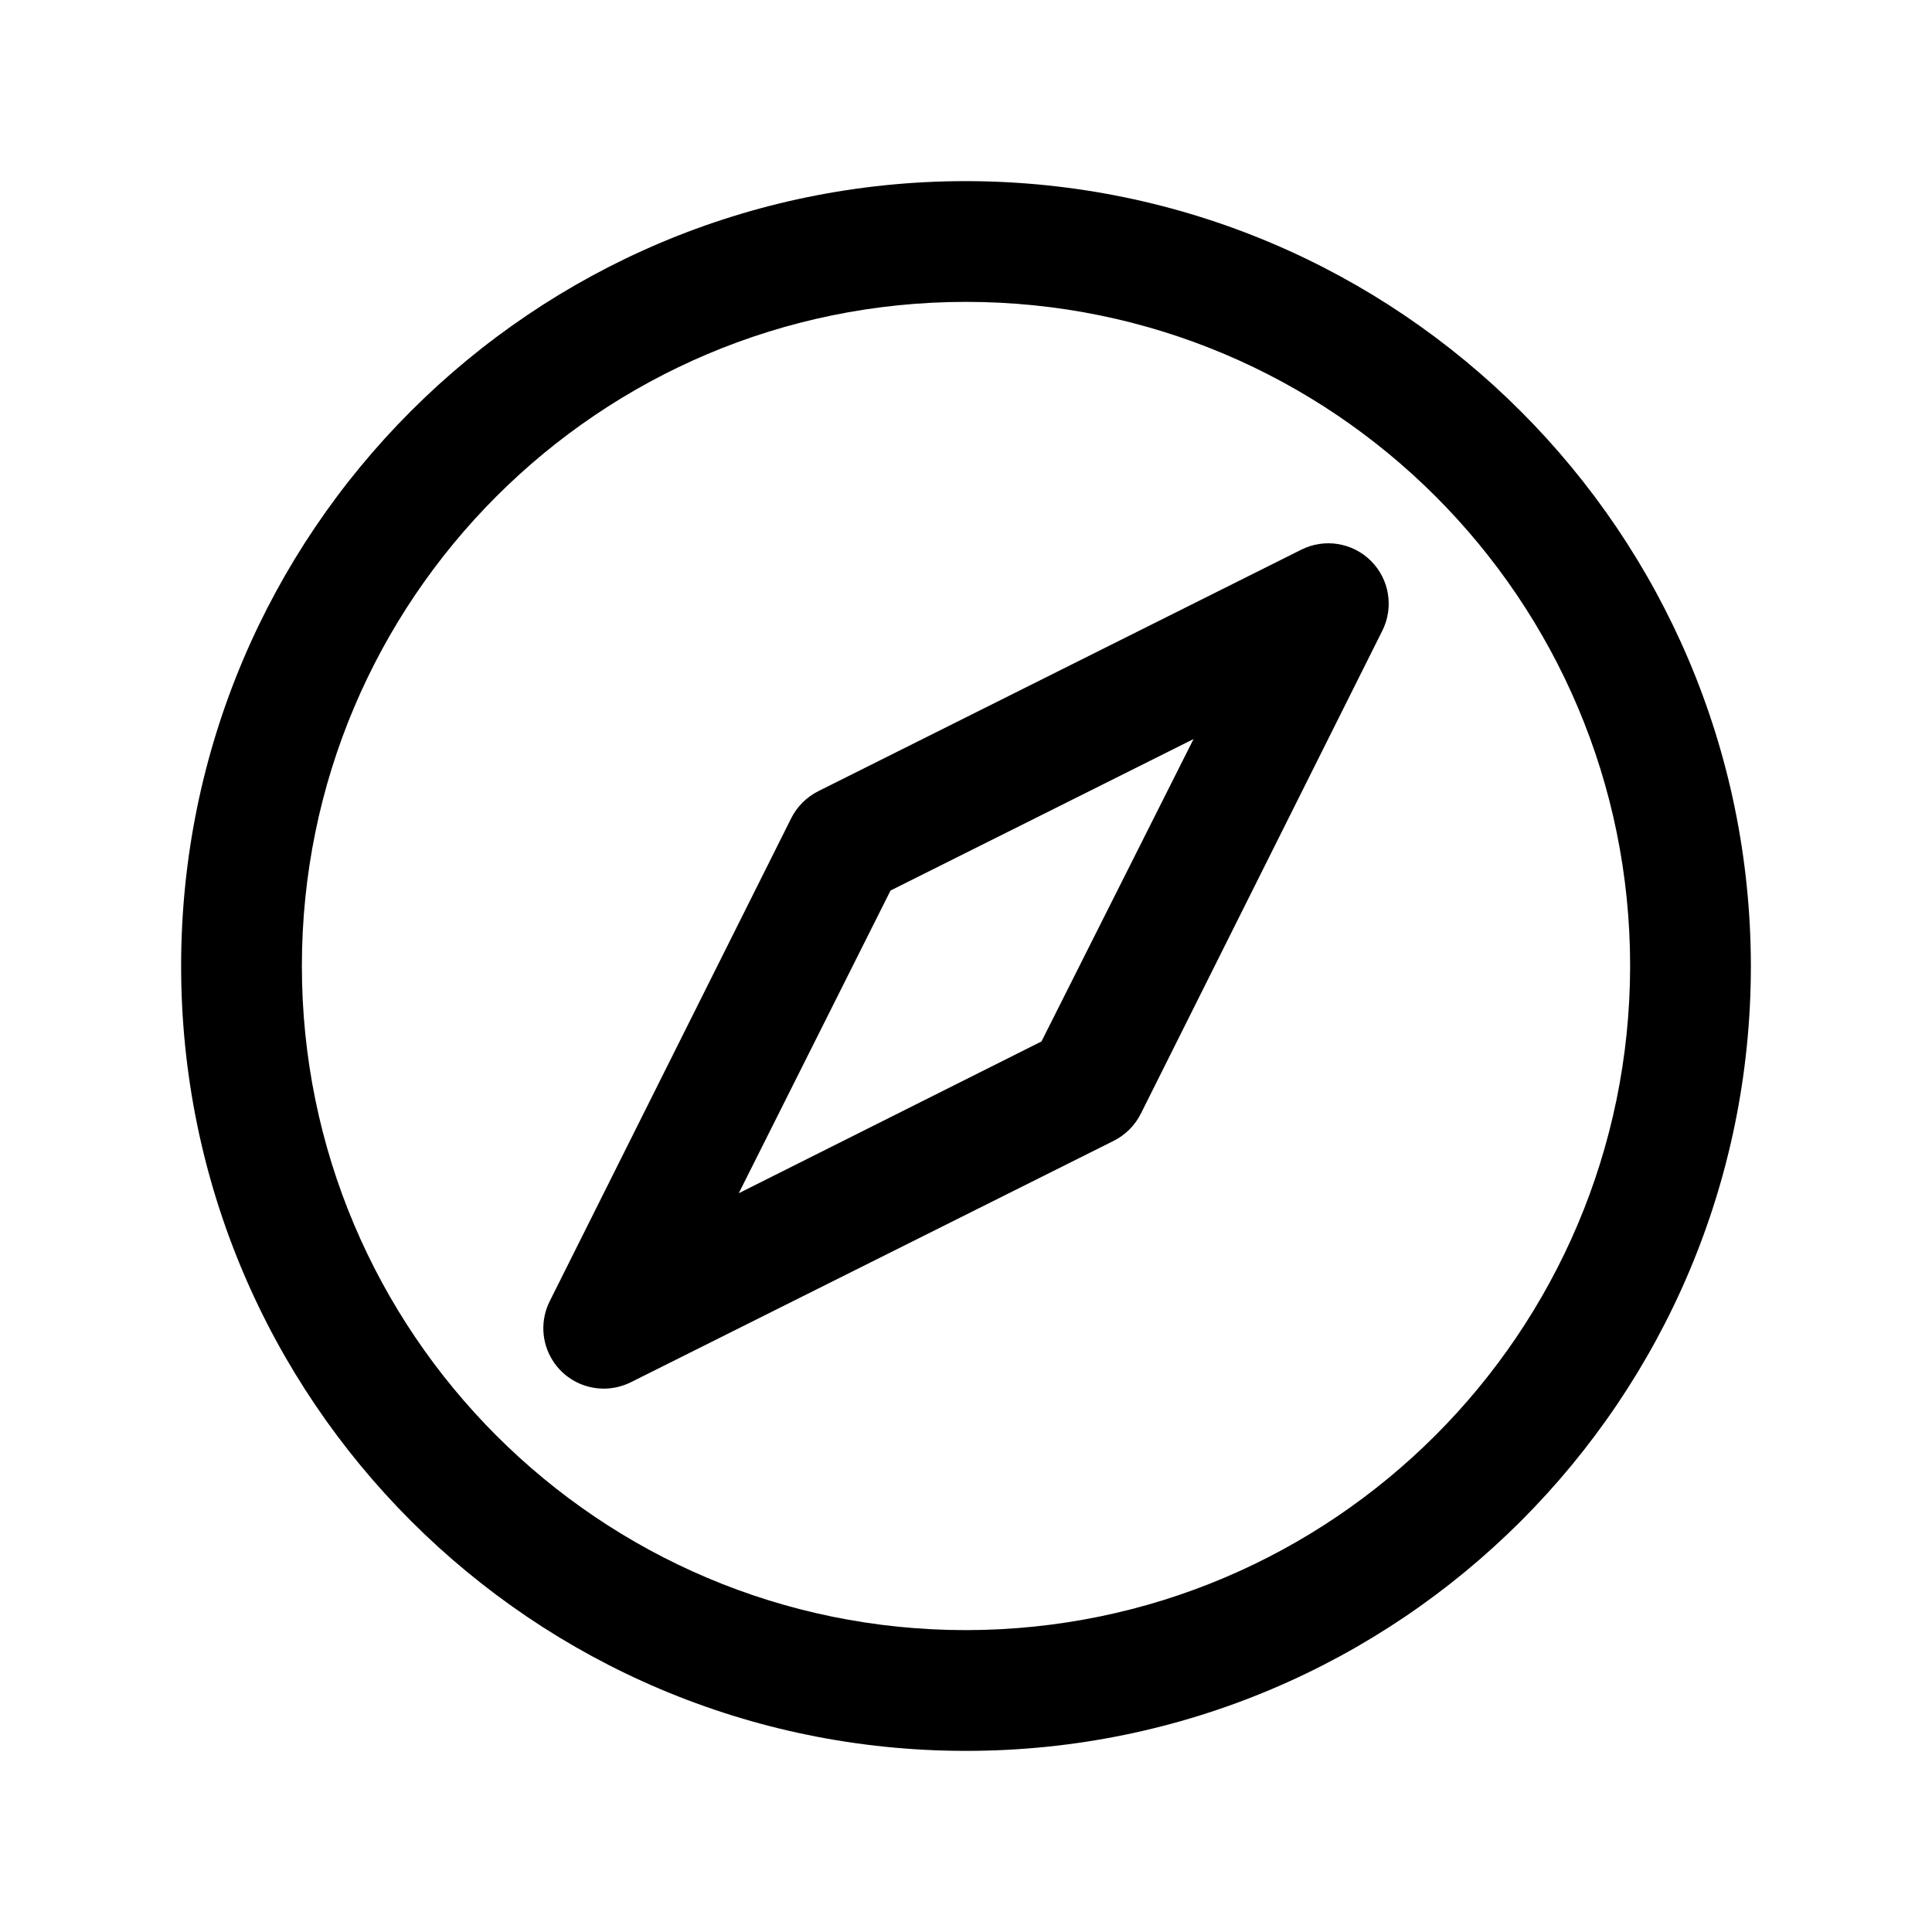
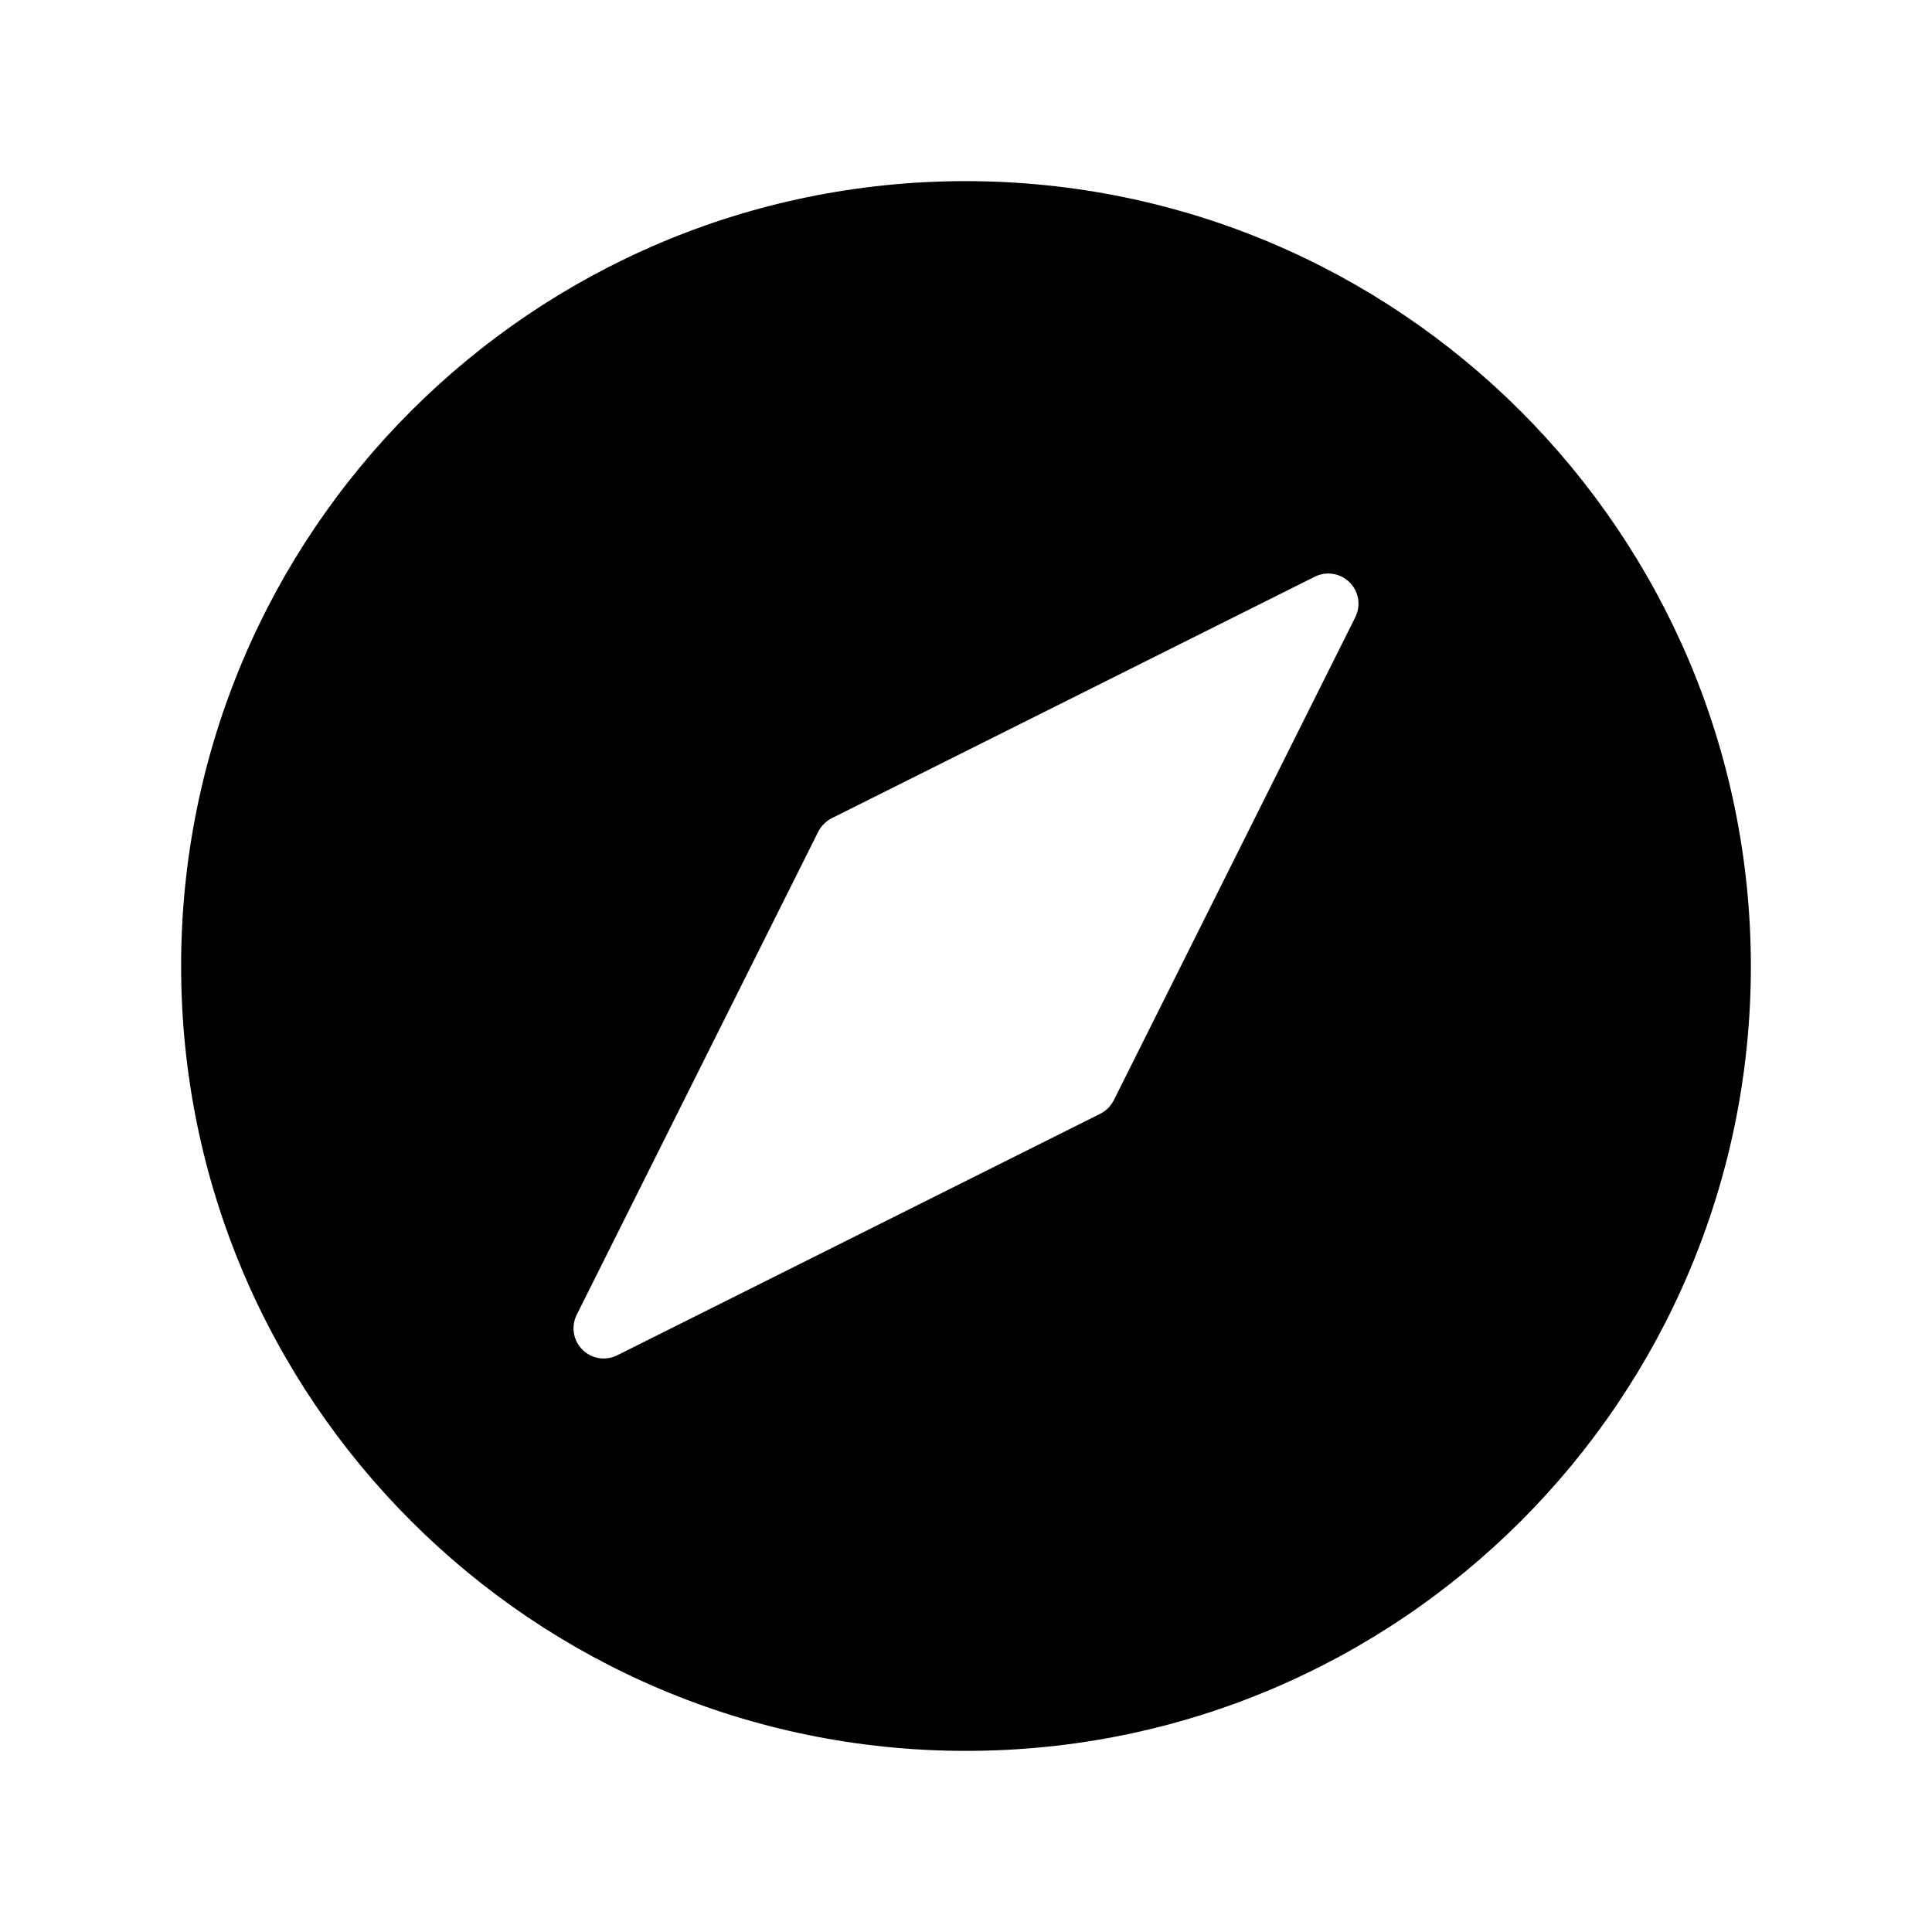
<svg xmlns="http://www.w3.org/2000/svg" viewBox="0 0 256 256" fill="currentColor">
-   <path d="M128,24A104,104,0,1,0,232,128,104.11,104.11,0,0,0,128,24Zm0,192a88,88,0,1,1,88-88A88.1,88.1,0,0,1,128,216ZM172.42,72.84l-64,32a8.05,8.05,0,0,0-3.58,3.58l-32,64A8,8,0,0,0,80,184a8.1,8.1,0,0,0,3.58-.84l64-32a8.05,8.05,0,0,0,3.58-3.58l32-64a8,8,0,0,0-10.74-10.74ZM138,138,97.89,158.11,118,118l40.15-20.07Z" />
+   <path d="M128,24A104,104,0,1,0,232,128,104.11,104.11,0,0,0,128,24Zm51.58,57.79-32,64a4.08,4.08,0,0,1-1.79,1.79l-64,32a4,4,0,0,1-5.37-5.37l32-64a4.08,4.08,0,0,1,1.79-1.79l64-32A4,4,0,0,1,179.58,81.79Z" />
</svg>
